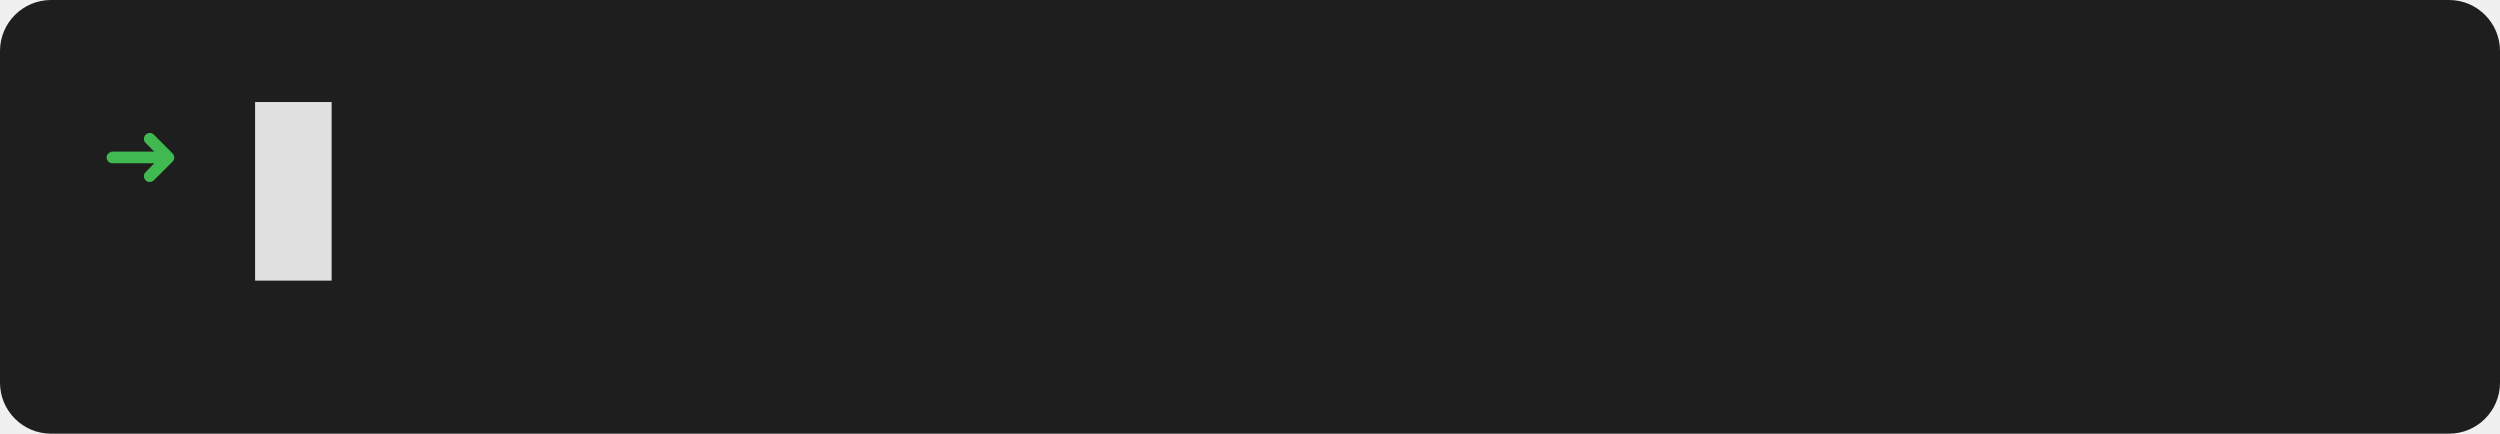
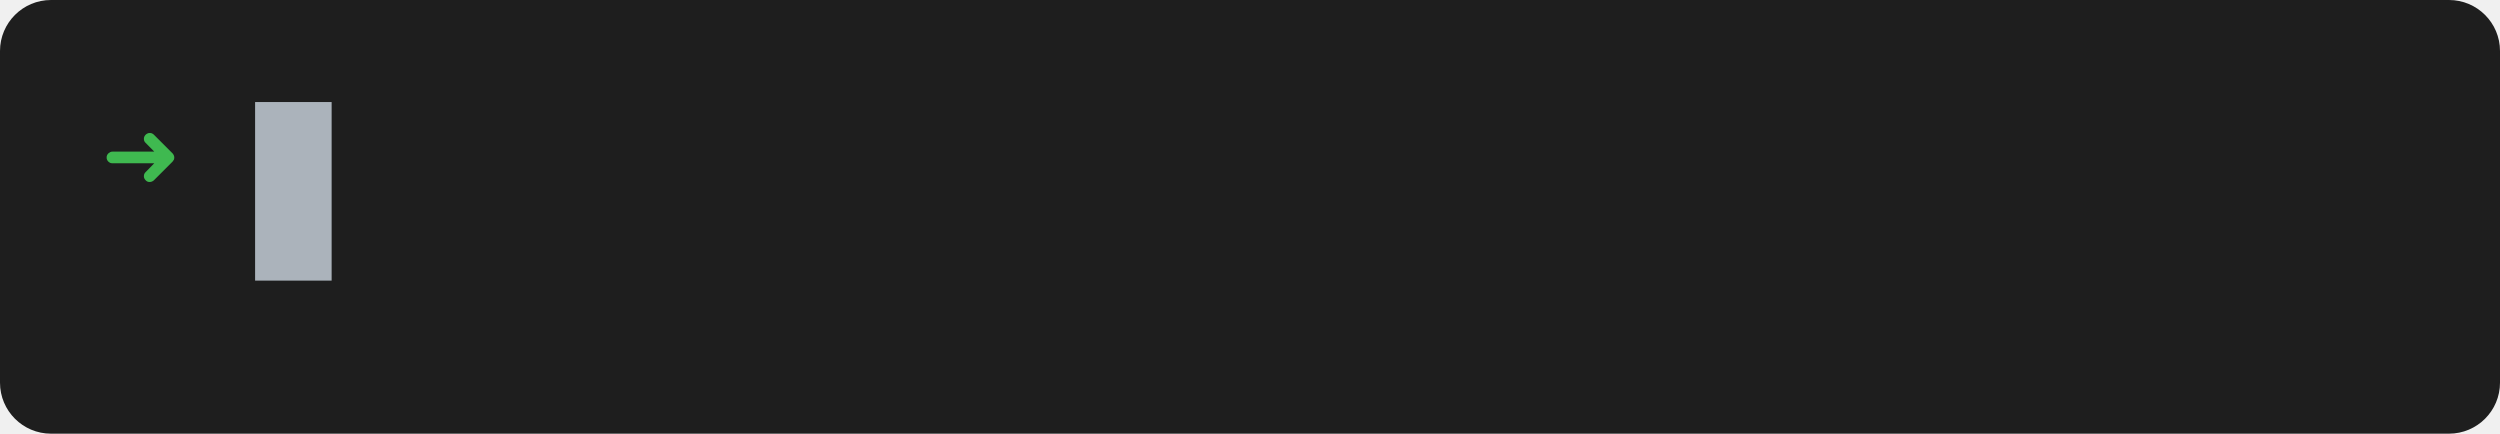
<svg xmlns="http://www.w3.org/2000/svg" xmlns:xlink="http://www.w3.org/1999/xlink" width="392" height="68" viewBox="0 0 392 68">
  <defs>
    <symbol id="1">
-       <text x="16" y="17.6" textLength="12" lengthAdjust="spacingAndGlyphs" class="c">➜</text>
+       <text x="16" y="17.6" class="c">➜</text>
    </symbol>
    <symbol id="2">
-       <text x="16" y="17.6" textLength="12" lengthAdjust="spacingAndGlyphs" class="c">➜</text>
-       <text x="28" y="17.6" textLength="24" lengthAdjust="spacingAndGlyphs" class="d"> T</text>
+       <text x="16" y="17.6" class="c">➜</text>
+       <text x="28" y="17.6" class="d"> T</text>
    </symbol>
    <symbol id="3">
-       <text x="16" y="17.6" textLength="12" lengthAdjust="spacingAndGlyphs" class="c">➜</text>
-       <text x="28" y="17.6" textLength="36" lengthAdjust="spacingAndGlyphs" class="d"> Th</text>
+       <text x="16" y="17.6" class="c">➜</text>
+       <text x="28" y="17.6" class="d"> Th</text>
    </symbol>
    <symbol id="4">
-       <text x="16" y="17.6" textLength="12" lengthAdjust="spacingAndGlyphs" class="c">➜</text>
-       <text x="28" y="17.6" textLength="48" lengthAdjust="spacingAndGlyphs" class="d"> The</text>
+       <text x="16" y="17.6" class="c">➜</text>
+       <text x="28" y="17.6" class="d"> The</text>
    </symbol>
    <symbol id="5">
-       <text x="16" y="17.6" textLength="12" lengthAdjust="spacingAndGlyphs" class="c">➜</text>
-       <text x="28" y="17.6" textLength="72" lengthAdjust="spacingAndGlyphs" class="d"> The f</text>
+       <text x="16" y="17.6" class="c">➜</text>
+       <text x="28" y="17.6" class="d"> The f</text>
    </symbol>
    <symbol id="6">
-       <text x="16" y="17.6" textLength="12" lengthAdjust="spacingAndGlyphs" class="c">➜</text>
-       <text x="28" y="17.6" textLength="84" lengthAdjust="spacingAndGlyphs" class="d"> The fo</text>
+       <text x="16" y="17.6" class="c">➜</text>
+       <text x="28" y="17.6" class="d"> The fo</text>
    </symbol>
    <symbol id="7">
-       <text x="16" y="17.6" textLength="12" lengthAdjust="spacingAndGlyphs" class="c">➜</text>
-       <text x="28" y="17.6" textLength="96" lengthAdjust="spacingAndGlyphs" class="d"> The fon</text>
+       <text x="16" y="17.6" class="c">➜</text>
+       <text x="28" y="17.6" class="d"> The fon</text>
    </symbol>
    <symbol id="8">
-       <text x="16" y="17.6" textLength="12" lengthAdjust="spacingAndGlyphs" class="c">➜</text>
-       <text x="28" y="17.6" textLength="108" lengthAdjust="spacingAndGlyphs" class="d"> The font</text>
+       <text x="16" y="17.6" class="c">➜</text>
+       <text x="28" y="17.6" class="d"> The font</text>
    </symbol>
    <symbol id="9">
-       <text x="16" y="17.6" textLength="12" lengthAdjust="spacingAndGlyphs" class="c">➜</text>
-       <text x="28" y="17.6" textLength="132" lengthAdjust="spacingAndGlyphs" class="d"> The font i</text>
+       <text x="16" y="17.6" class="c">➜</text>
+       <text x="28" y="17.6" class="d"> The font i</text>
    </symbol>
    <symbol id="10">
-       <text x="16" y="17.6" textLength="12" lengthAdjust="spacingAndGlyphs" class="c">➜</text>
-       <text x="28" y="17.6" textLength="144" lengthAdjust="spacingAndGlyphs" class="d"> The font is</text>
+       <text x="16" y="17.6" class="c">➜</text>
+       <text x="28" y="17.6" class="d"> The font is</text>
    </symbol>
    <symbol id="11">
-       <text x="16" y="17.6" textLength="12" lengthAdjust="spacingAndGlyphs" class="c">➜</text>
-       <text x="28" y="17.6" textLength="168" lengthAdjust="spacingAndGlyphs" class="d"> The font is t</text>
+       <text x="16" y="17.6" class="c">➜</text>
+       <text x="28" y="17.6" class="d"> The font is t</text>
    </symbol>
    <symbol id="12">
-       <text x="16" y="17.6" textLength="12" lengthAdjust="spacingAndGlyphs" class="c">➜</text>
-       <text x="28" y="17.6" textLength="180" lengthAdjust="spacingAndGlyphs" class="d"> The font is th</text>
+       <text x="16" y="17.6" class="c">➜</text>
+       <text x="28" y="17.6" class="d"> The font is th</text>
    </symbol>
    <symbol id="13">
-       <text x="16" y="17.6" textLength="12" lengthAdjust="spacingAndGlyphs" class="c">➜</text>
-       <text x="28" y="17.6" textLength="192" lengthAdjust="spacingAndGlyphs" class="d"> The font is thi</text>
+       <text x="16" y="17.6" class="c">➜</text>
+       <text x="28" y="17.6" class="d"> The font is thi</text>
    </symbol>
    <symbol id="14">
-       <text x="16" y="17.6" textLength="12" lengthAdjust="spacingAndGlyphs" class="c">➜</text>
-       <text x="28" y="17.6" textLength="204" lengthAdjust="spacingAndGlyphs" class="d"> The font is this</text>
+       <text x="16" y="17.6" class="c">➜</text>
+       <text x="28" y="17.6" class="d"> The font is this</text>
    </symbol>
    <symbol id="15">
-       <text x="16" y="17.6" textLength="12" lengthAdjust="spacingAndGlyphs" class="c">➜</text>
-       <text x="28" y="17.6" textLength="228" lengthAdjust="spacingAndGlyphs" class="d"> The font is this b</text>
+       <text x="16" y="17.6" class="c">➜</text>
+       <text x="28" y="17.6" class="d"> The font is this b</text>
    </symbol>
    <symbol id="16">
-       <text x="16" y="17.6" textLength="12" lengthAdjust="spacingAndGlyphs" class="c">➜</text>
-       <text x="28" y="17.6" textLength="240" lengthAdjust="spacingAndGlyphs" class="d"> The font is this bi</text>
+       <text x="16" y="17.6" class="c">➜</text>
+       <text x="28" y="17.6" class="d"> The font is this bi</text>
    </symbol>
    <symbol id="17">
-       <text x="16" y="17.6" textLength="12" lengthAdjust="spacingAndGlyphs" class="c">➜</text>
-       <text x="28" y="17.6" textLength="252" lengthAdjust="spacingAndGlyphs" class="d"> The font is this big</text>
+       <text x="16" y="17.6" class="c">➜</text>
+       <text x="28" y="17.6" class="d"> The font is this big</text>
    </symbol>
    <symbol id="18">
-       <text x="16" y="17.6" textLength="12" lengthAdjust="spacingAndGlyphs" class="c">➜</text>
-       <text x="28" y="17.6" textLength="264" lengthAdjust="spacingAndGlyphs" class="d"> The font is this big!</text>
+       <text x="16" y="17.6" class="c">➜</text>
+       <text x="28" y="17.6" class="d"> The font is this big!</text>
    </symbol>
    <symbol id="19">
-       <text x="16" y="17.6" textLength="12" lengthAdjust="spacingAndGlyphs" class="c">➜</text>
-       <text x="28" y="17.6" textLength="288" lengthAdjust="spacingAndGlyphs" class="d"> The font is this big! s</text>
+       <text x="16" y="17.6" class="c">➜</text>
+       <text x="28" y="17.6" class="d"> The font is this big! s</text>
    </symbol>
    <symbol id="20">
-       <text x="16" y="17.6" textLength="12" lengthAdjust="spacingAndGlyphs" class="c">➜</text>
-       <text x="28" y="17.6" textLength="300" lengthAdjust="spacingAndGlyphs" class="d"> The font is this big! se</text>
+       <text x="16" y="17.6" class="c">➜</text>
+       <text x="28" y="17.6" class="d"> The font is this big! se</text>
    </symbol>
    <symbol id="21">
-       <text x="16" y="17.6" textLength="12" lengthAdjust="spacingAndGlyphs" class="c">➜</text>
-       <text x="28" y="17.6" textLength="312" lengthAdjust="spacingAndGlyphs" class="d"> The font is this big! see</text>
+       <text x="16" y="17.6" class="c">➜</text>
+       <text x="28" y="17.6" class="d"> The font is this big! see</text>
    </symbol>
    <symbol id="22">
-       <text x="16" y="17.6" textLength="12" lengthAdjust="spacingAndGlyphs" class="c">➜</text>
-       <text x="28" y="17.6" textLength="336" lengthAdjust="spacingAndGlyphs" class="d"> The font is this big! see ?</text>
+       <text x="16" y="17.6" class="c">➜</text>
+       <text x="28" y="17.6" class="d"> The font is this big! see ?</text>
    </symbol>
  </defs>
-   <style>@keyframes f{0.17%{transform:translateX(0px)}1.14%{transform:translateX(-392px)}2.09%{transform:translateX(-784px)}2.99%{transform:translateX(-1176px)}3.99%{transform:translateX(-1568px)}4.93%{transform:translateX(-1960px)}5.89%{transform:translateX(-2352px)}6.83%{transform:translateX(-2744px)}7.79%{transform:translateX(-3136px)}8.75%{transform:translateX(-3528px)}9.69%{transform:translateX(-3920px)}10.63%{transform:translateX(-4312px)}11.57%{transform:translateX(-4704px)}12.55%{transform:translateX(-5096px)}13.47%{transform:translateX(-5488px)}14.43%{transform:translateX(-5880px)}15.37%{transform:translateX(-6272px)}16.33%{transform:translateX(-6664px)}17.29%{transform:translateX(-7056px)}18.27%{transform:translateX(-7448px)}19.21%{transform:translateX(-7840px)}20.23%{transform:translateX(-8232px)}21.17%{transform:translateX(-8624px)}22.11%{transform:translateX(-9016px)}23.09%{transform:translateX(-9408px)}24.07%{transform:translateX(-9800px)}25.01%{transform:translateX(-10192px)}26.02%{transform:translateX(-10584px)}26.04%{transform:translateX(-10976px)}}.a{fill:#1e1e1e}.c{fill:#3fb950;stroke:#3fb950}.d{fill:#c9d1d9;stroke:#c9d1d9}path[fill="none"]{fill:none}path[shape-rendering="crispEdges"]{stroke:none}text{font-family:'SF Mono',Monaco,Consolas,Menlo,monospace;font-size:20px;dominant-baseline:text-before-edge;white-space:pre;}text[class]{stroke:none}.bold{font-weight:700}.italic{font-style:italic}.uline{text-decoration:underline}.strike{text-decoration:line-through}.dim{opacity:0.5}@keyframes blink{0%,50%{opacity:1}50.01%,100%{opacity:0}}.cursor{animation:blink 1s step-end infinite;mix-blend-mode:difference}.cursor-active{opacity:1;mix-blend-mode:difference}</style>
+   <style>@keyframes f{0.15%{transform:translateX(0px)}1.11%{transform:translateX(-392px)}2.07%{transform:translateX(-784px)}3.03%{transform:translateX(-1176px)}3.98%{transform:translateX(-1568px)}4.94%{transform:translateX(-1960px)}5.92%{transform:translateX(-2352px)}6.88%{transform:translateX(-2744px)}7.84%{transform:translateX(-3136px)}8.77%{transform:translateX(-3528px)}9.69%{transform:translateX(-3920px)}10.65%{transform:translateX(-4312px)}11.64%{transform:translateX(-4704px)}12.62%{transform:translateX(-5096px)}13.56%{transform:translateX(-5488px)}14.52%{transform:translateX(-5880px)}15.48%{transform:translateX(-6272px)}16.37%{transform:translateX(-6664px)}17.33%{transform:translateX(-7056px)}18.24%{transform:translateX(-7448px)}19.18%{transform:translateX(-7840px)}20.14%{transform:translateX(-8232px)}21.09%{transform:translateX(-8624px)}22.05%{transform:translateX(-9016px)}22.97%{transform:translateX(-9408px)}23.94%{transform:translateX(-9800px)}24.88%{transform:translateX(-10192px)}25.82%{transform:translateX(-10584px)}25.84%{transform:translateX(-10976px)}}.a{fill:#1e1e1e}.c{fill:#3fb950;stroke:#3fb950}.d{fill:#c9d1d9;stroke:#c9d1d9}path[fill="none"]{fill:none}path[shape-rendering="crispEdges"]{stroke:none}text{font-family:'SF Mono',Monaco,Consolas,Menlo,monospace;font-size:20px;dominant-baseline:text-before-edge;white-space:pre;}text[class]{stroke:none}.bold{font-weight:700}.italic{font-style:italic}.uline{text-decoration:underline}.strike{text-decoration:line-through}.dim{opacity:0.5}@keyframes blink{0%,50%{opacity:1}50.01%,100%{opacity:0}}.cursor{animation:blink 1s step-end infinite;mix-blend-mode:difference}.cursor-active{opacity:1;mix-blend-mode:difference}</style>
  <g transform="translate(0,0)">
    <rect width="392" height="68" rx="8" fill="#1e1e1e" />
    <clipPath id="content-clip">
      <path d="M0 0h392v68H0z" />
    </clipPath>
    <g clip-path="url(#content-clip)">
-       <g style="animation:f 5.418s steps(1,end) infinite">
+       <g style="animation:f 5.406s steps(1,end) infinite">
        <g transform="translate(0,0)">
          <use xlink:href="#1" />
-           <path d="M40 16h12v28H40z" fill="#fff" class="cursor" />
+           <path d="M40 16h12v28H40z" fill="#c9d1d9" class="cursor" />
        </g>
        <g transform="translate(392,0)">
          <use xlink:href="#2" />
-           <path d="M52 16h12v28H52z" fill="#fff" class="cursor-active" />
+           <path d="M52 16h12v28H52z" fill="#c9d1d9" class="cursor-active" />
        </g>
        <g transform="translate(784,0)">
          <use xlink:href="#3" />
-           <path d="M64 16h12v28H64z" fill="#fff" class="cursor-active" />
+           <path d="M64 16h12v28H64z" fill="#c9d1d9" class="cursor-active" />
        </g>
        <g transform="translate(1176,0)">
          <use xlink:href="#4" />
-           <path d="M76 16h12v28H76z" fill="#fff" class="cursor-active" />
+           <path d="M76 16h12v28H76z" fill="#c9d1d9" class="cursor-active" />
        </g>
        <g transform="translate(1568,0)">
          <use xlink:href="#4" />
-           <path d="M88 16h12v28H88z" fill="#fff" class="cursor-active" />
+           <path d="M88 16h12v28H88z" fill="#c9d1d9" class="cursor-active" />
        </g>
        <g transform="translate(1960,0)">
          <use xlink:href="#5" />
-           <path d="M100 16h12v28H100z" fill="#fff" class="cursor-active" />
+           <path d="M100 16h12v28H100z" fill="#c9d1d9" class="cursor-active" />
        </g>
        <g transform="translate(2352,0)">
          <use xlink:href="#6" />
-           <path d="M112 16h12v28H112z" fill="#fff" class="cursor-active" />
+           <path d="M112 16h12v28H112z" fill="#c9d1d9" class="cursor-active" />
        </g>
        <g transform="translate(2744,0)">
          <use xlink:href="#7" />
-           <path d="M124 16h12v28H124z" fill="#fff" class="cursor-active" />
+           <path d="M124 16h12v28H124z" fill="#c9d1d9" class="cursor-active" />
        </g>
        <g transform="translate(3136,0)">
          <use xlink:href="#8" />
-           <path d="M136 16h12v28H136z" fill="#fff" class="cursor-active" />
+           <path d="M136 16h12v28H136z" fill="#c9d1d9" class="cursor-active" />
        </g>
        <g transform="translate(3528,0)">
          <use xlink:href="#8" />
-           <path d="M148 16h12v28H148z" fill="#fff" class="cursor-active" />
+           <path d="M148 16h12v28H148z" fill="#c9d1d9" class="cursor-active" />
        </g>
        <g transform="translate(3920,0)">
          <use xlink:href="#9" />
-           <path d="M160 16h12v28H160z" fill="#fff" class="cursor-active" />
+           <path d="M160 16h12v28H160z" fill="#c9d1d9" class="cursor-active" />
        </g>
        <g transform="translate(4312,0)">
          <use xlink:href="#10" />
-           <path d="M172 16h12v28H172z" fill="#fff" class="cursor-active" />
+           <path d="M172 16h12v28H172z" fill="#c9d1d9" class="cursor-active" />
        </g>
        <g transform="translate(4704,0)">
          <use xlink:href="#10" />
-           <path d="M184 16h12v28H184z" fill="#fff" class="cursor-active" />
+           <path d="M184 16h12v28H184z" fill="#c9d1d9" class="cursor-active" />
        </g>
        <g transform="translate(5096,0)">
          <use xlink:href="#11" />
-           <path d="M196 16h12v28H196z" fill="#fff" class="cursor-active" />
+           <path d="M196 16h12v28H196z" fill="#c9d1d9" class="cursor-active" />
        </g>
        <g transform="translate(5488,0)">
          <use xlink:href="#12" />
-           <path d="M208 16h12v28H208z" fill="#fff" class="cursor-active" />
+           <path d="M208 16h12v28H208z" fill="#c9d1d9" class="cursor-active" />
        </g>
        <g transform="translate(5880,0)">
          <use xlink:href="#13" />
-           <path d="M220 16h12v28H220z" fill="#fff" class="cursor-active" />
+           <path d="M220 16h12v28H220z" fill="#c9d1d9" class="cursor-active" />
        </g>
        <g transform="translate(6272,0)">
          <use xlink:href="#14" />
-           <path d="M232 16h12v28H232z" fill="#fff" class="cursor-active" />
+           <path d="M232 16h12v28H232z" fill="#c9d1d9" class="cursor-active" />
        </g>
        <g transform="translate(6664,0)">
          <use xlink:href="#14" />
-           <path d="M244 16h12v28H244z" fill="#fff" class="cursor-active" />
+           <path d="M244 16h12v28H244z" fill="#c9d1d9" class="cursor-active" />
        </g>
        <g transform="translate(7056,0)">
          <use xlink:href="#15" />
-           <path d="M256 16h12v28H256z" fill="#fff" class="cursor-active" />
+           <path d="M256 16h12v28H256z" fill="#c9d1d9" class="cursor-active" />
        </g>
        <g transform="translate(7448,0)">
          <use xlink:href="#16" />
-           <path d="M268 16h12v28H268z" fill="#fff" class="cursor-active" />
+           <path d="M268 16h12v28H268z" fill="#c9d1d9" class="cursor-active" />
        </g>
        <g transform="translate(7840,0)">
          <use xlink:href="#17" />
-           <path d="M280 16h12v28H280z" fill="#fff" class="cursor-active" />
+           <path d="M280 16h12v28H280z" fill="#c9d1d9" class="cursor-active" />
        </g>
        <g transform="translate(8232,0)">
          <use xlink:href="#18" />
-           <path d="M292 16h12v28H292z" fill="#fff" class="cursor-active" />
+           <path d="M292 16h12v28H292z" fill="#c9d1d9" class="cursor-active" />
        </g>
        <g transform="translate(8624,0)">
          <use xlink:href="#18" />
-           <path d="M304 16h12v28H304z" fill="#fff" class="cursor-active" />
+           <path d="M304 16h12v28H304z" fill="#c9d1d9" class="cursor-active" />
        </g>
        <g transform="translate(9016,0)">
          <use xlink:href="#19" />
-           <path d="M316 16h12v28H316z" fill="#fff" class="cursor-active" />
+           <path d="M316 16h12v28H316z" fill="#c9d1d9" class="cursor-active" />
        </g>
        <g transform="translate(9408,0)">
          <use xlink:href="#20" />
-           <path d="M328 16h12v28H328z" fill="#fff" class="cursor-active" />
+           <path d="M328 16h12v28H328z" fill="#c9d1d9" class="cursor-active" />
        </g>
        <g transform="translate(9800,0)">
          <use xlink:href="#21" />
-           <path d="M340 16h12v28H340z" fill="#fff" class="cursor-active" />
+           <path d="M340 16h12v28H340z" fill="#c9d1d9" class="cursor-active" />
        </g>
        <g transform="translate(10192,0)">
          <use xlink:href="#21" />
-           <path d="M352 16h12v28H352z" fill="#fff" class="cursor-active" />
+           <path d="M352 16h12v28H352z" fill="#c9d1d9" class="cursor-active" />
        </g>
        <g transform="translate(10584,0)">
          <use xlink:href="#22" />
-           <path d="M364 16h12v28H364z" fill="#fff" class="cursor-active" />
+           <path d="M364 16h12v28H364z" fill="#c9d1d9" class="cursor-active" />
        </g>
        <g transform="translate(10976,0)">
          <use xlink:href="#22" />
-           <path d="M364 16h12v28H364z" fill="#fff" class="cursor" />
+           <path d="M364 16h12v28H364z" fill="#c9d1d9" class="cursor" />
        </g>
      </g>
    </g>
  </g>
</svg>
